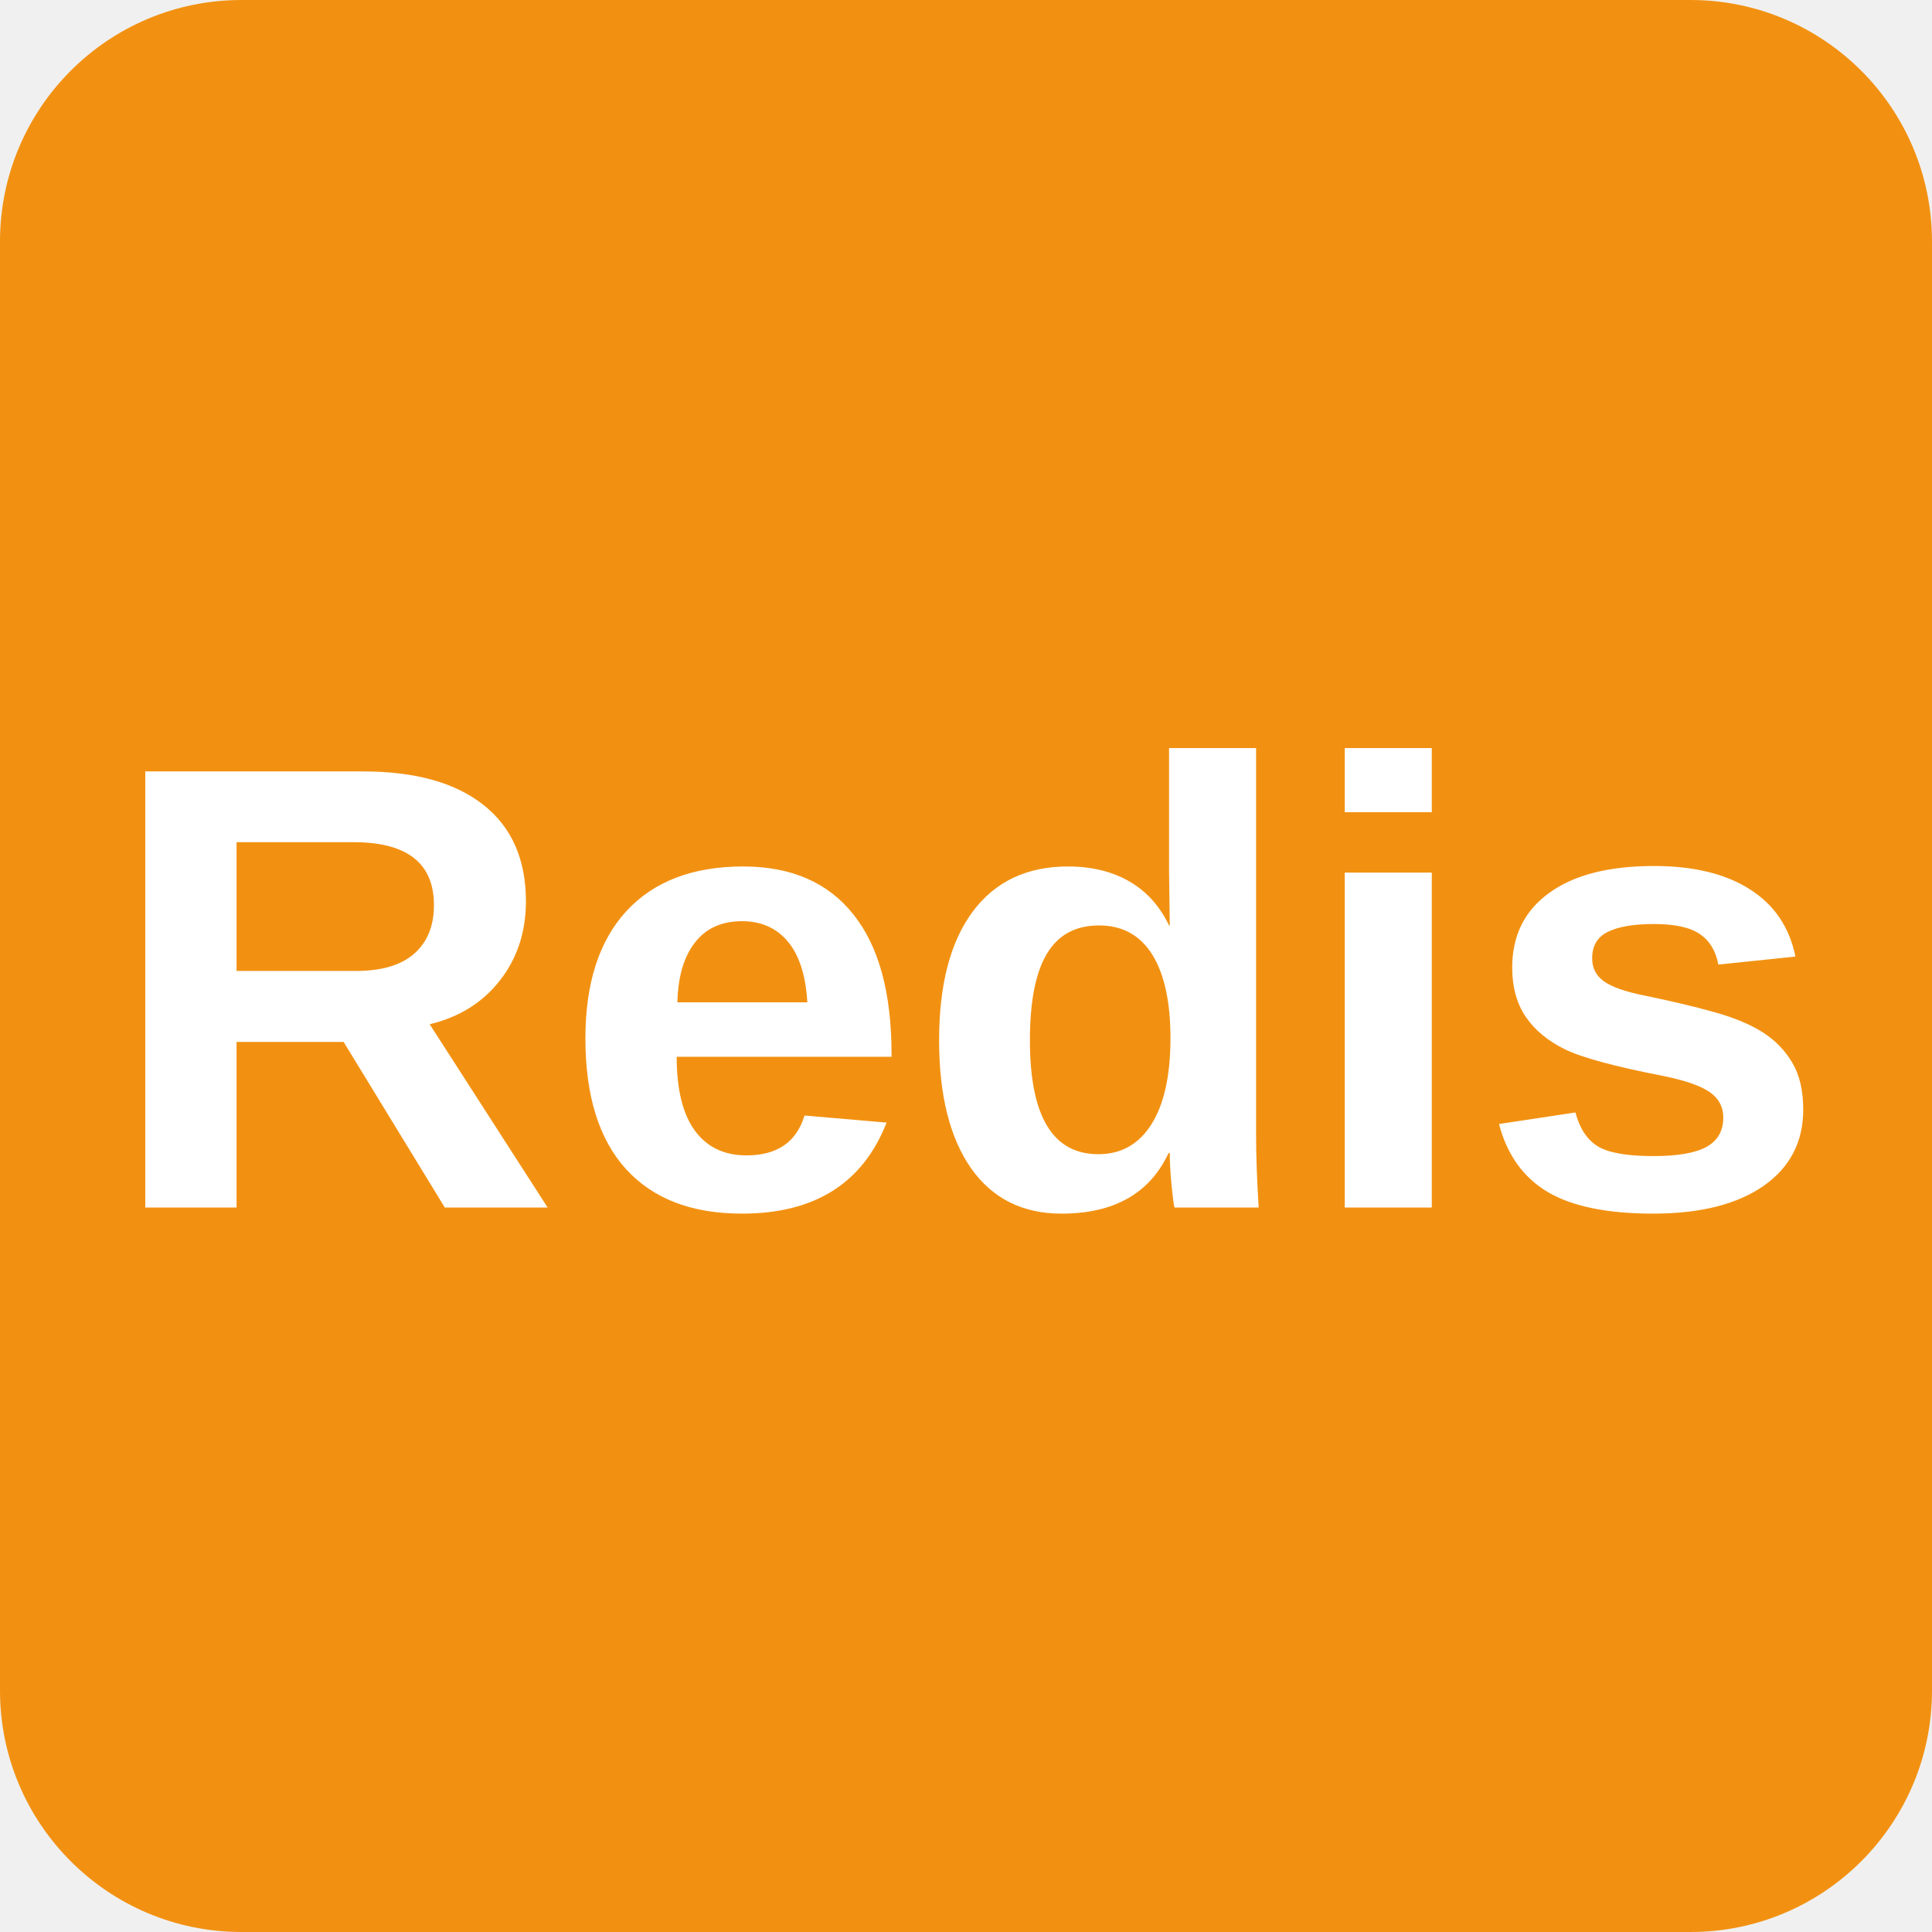
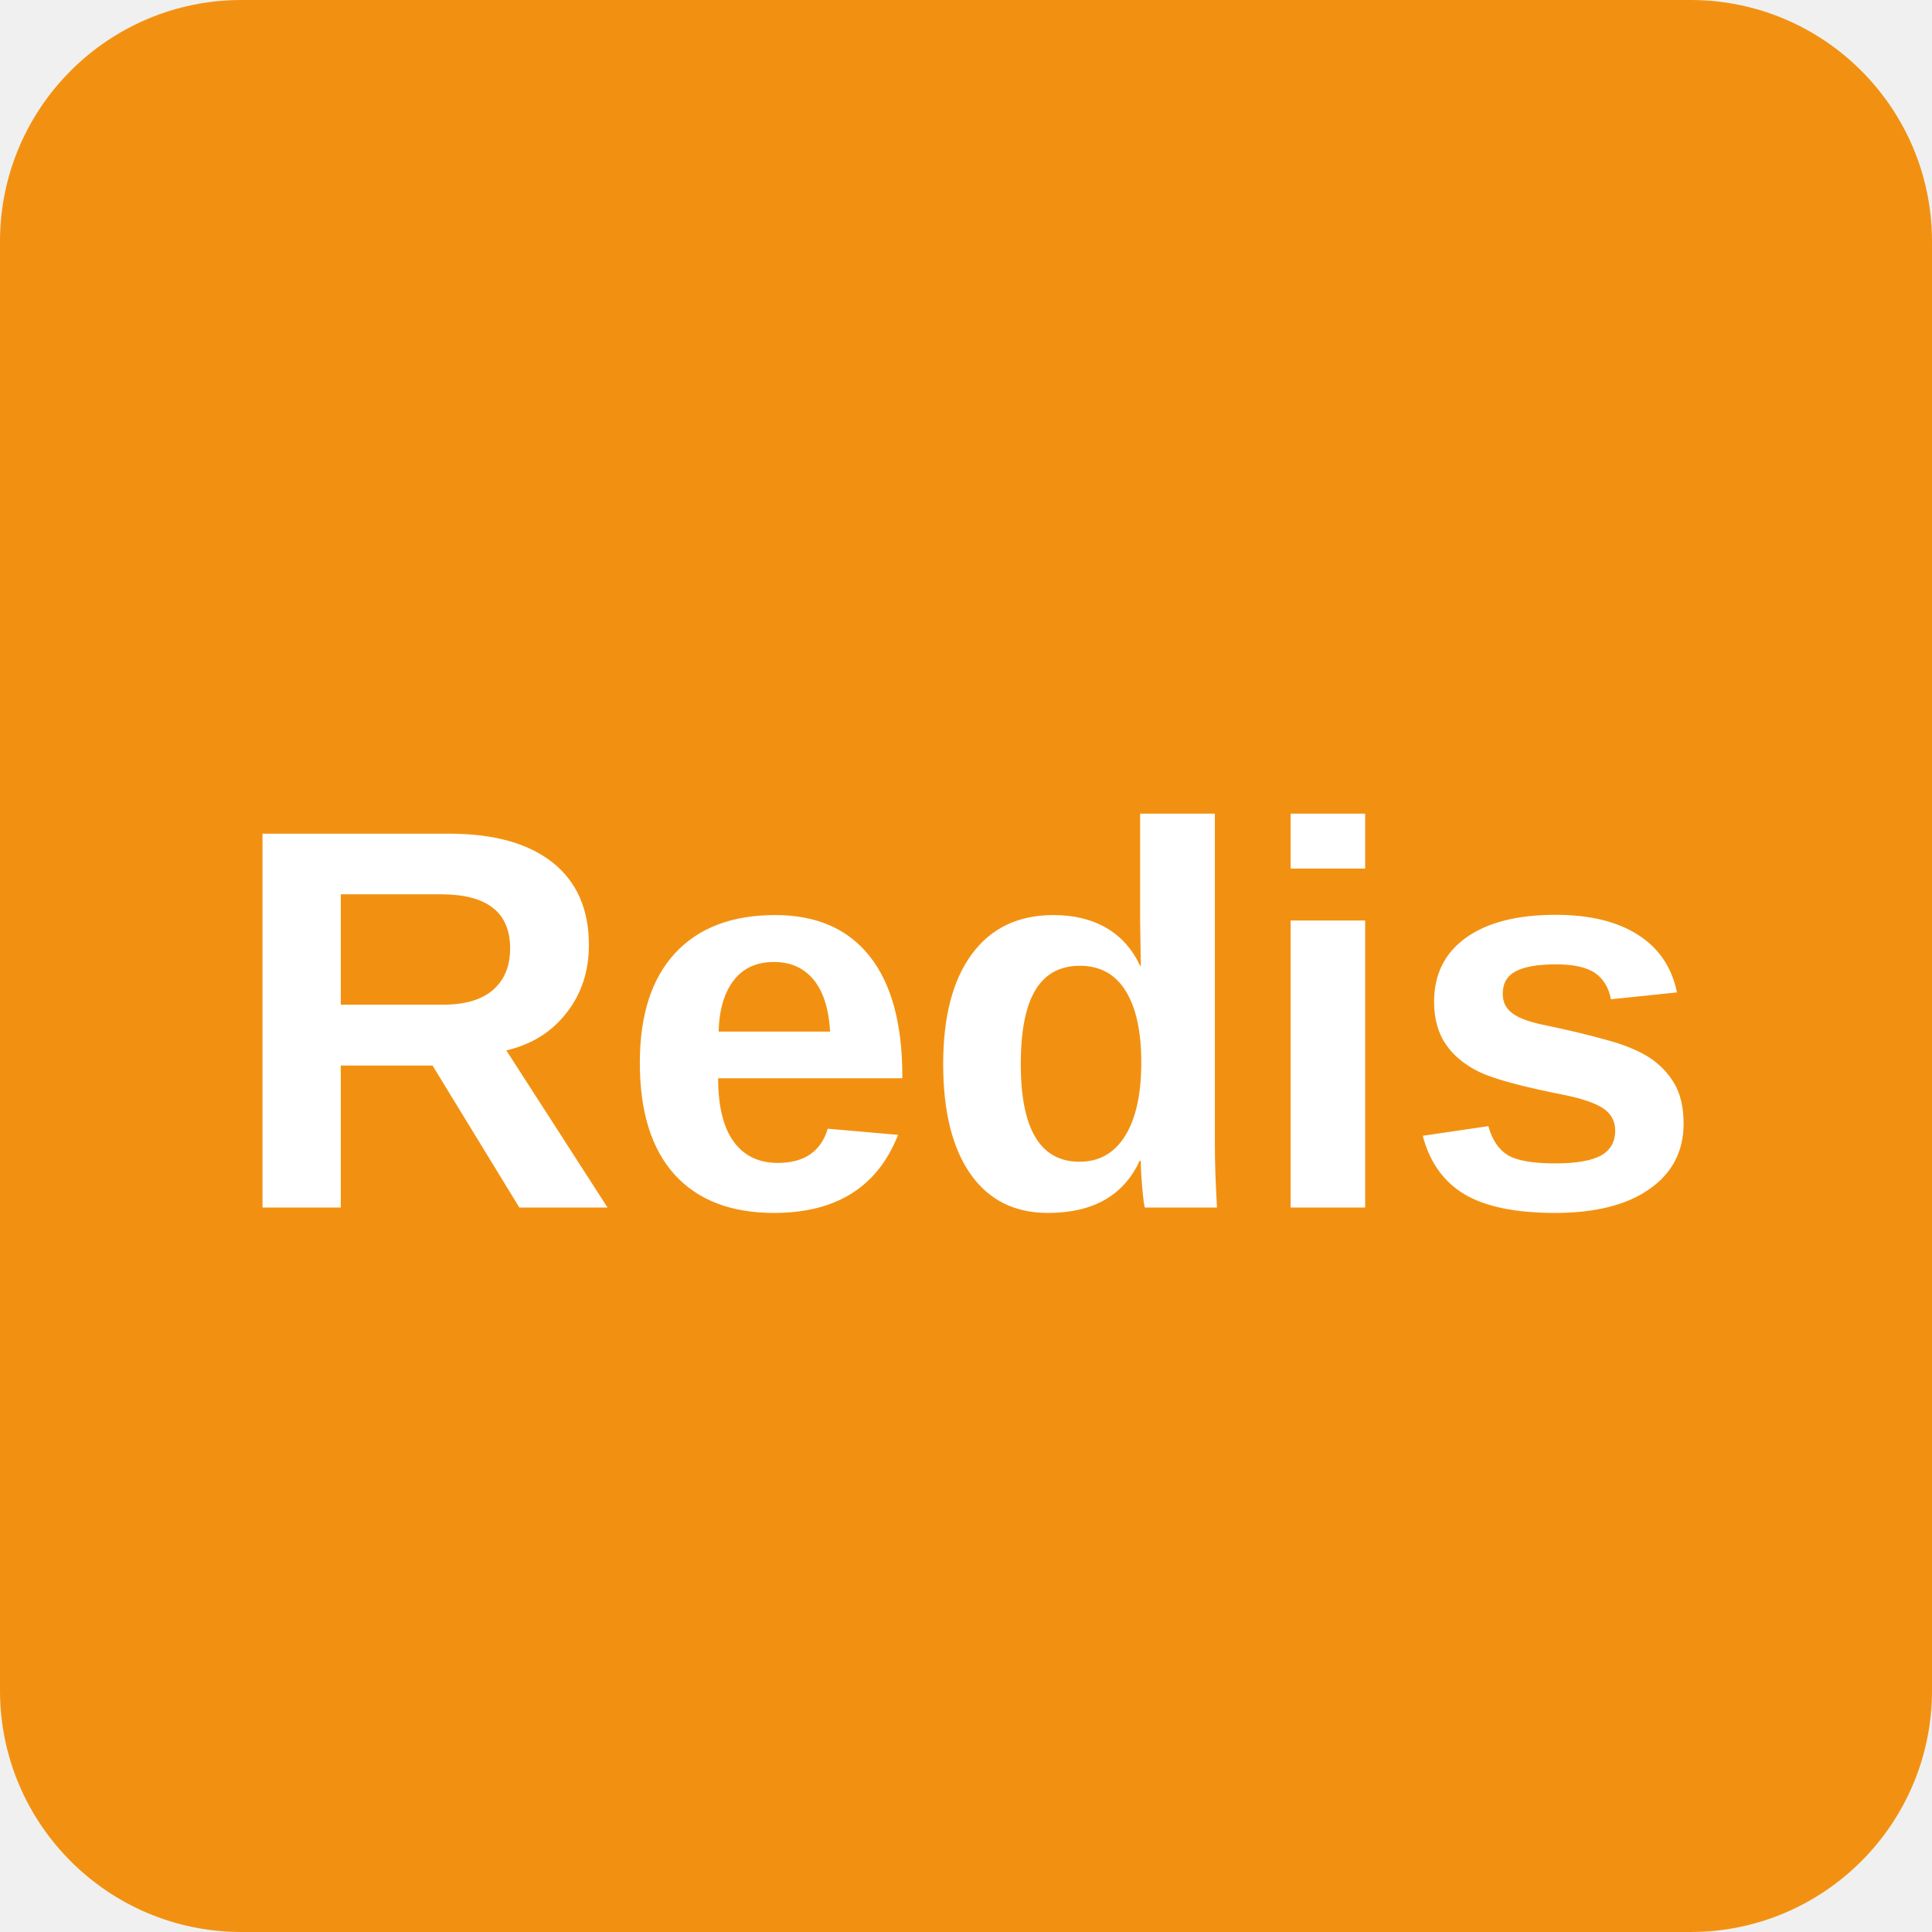
<svg xmlns="http://www.w3.org/2000/svg" viewBox="0 0 128 128">
  <rect width="128" height="128" fill="#F29111" rx="16" />
-   <text x="64" y="80" text-anchor="middle" fill="white" font-family="Arial, sans-serif" font-size="42" font-weight="bold">Redis</text>
+   <text x="64" y="80" text-anchor="middle" fill="white" font-family="Arial, sans-serif" font-size="36" font-weight="bold">Redis</text>
</svg>
